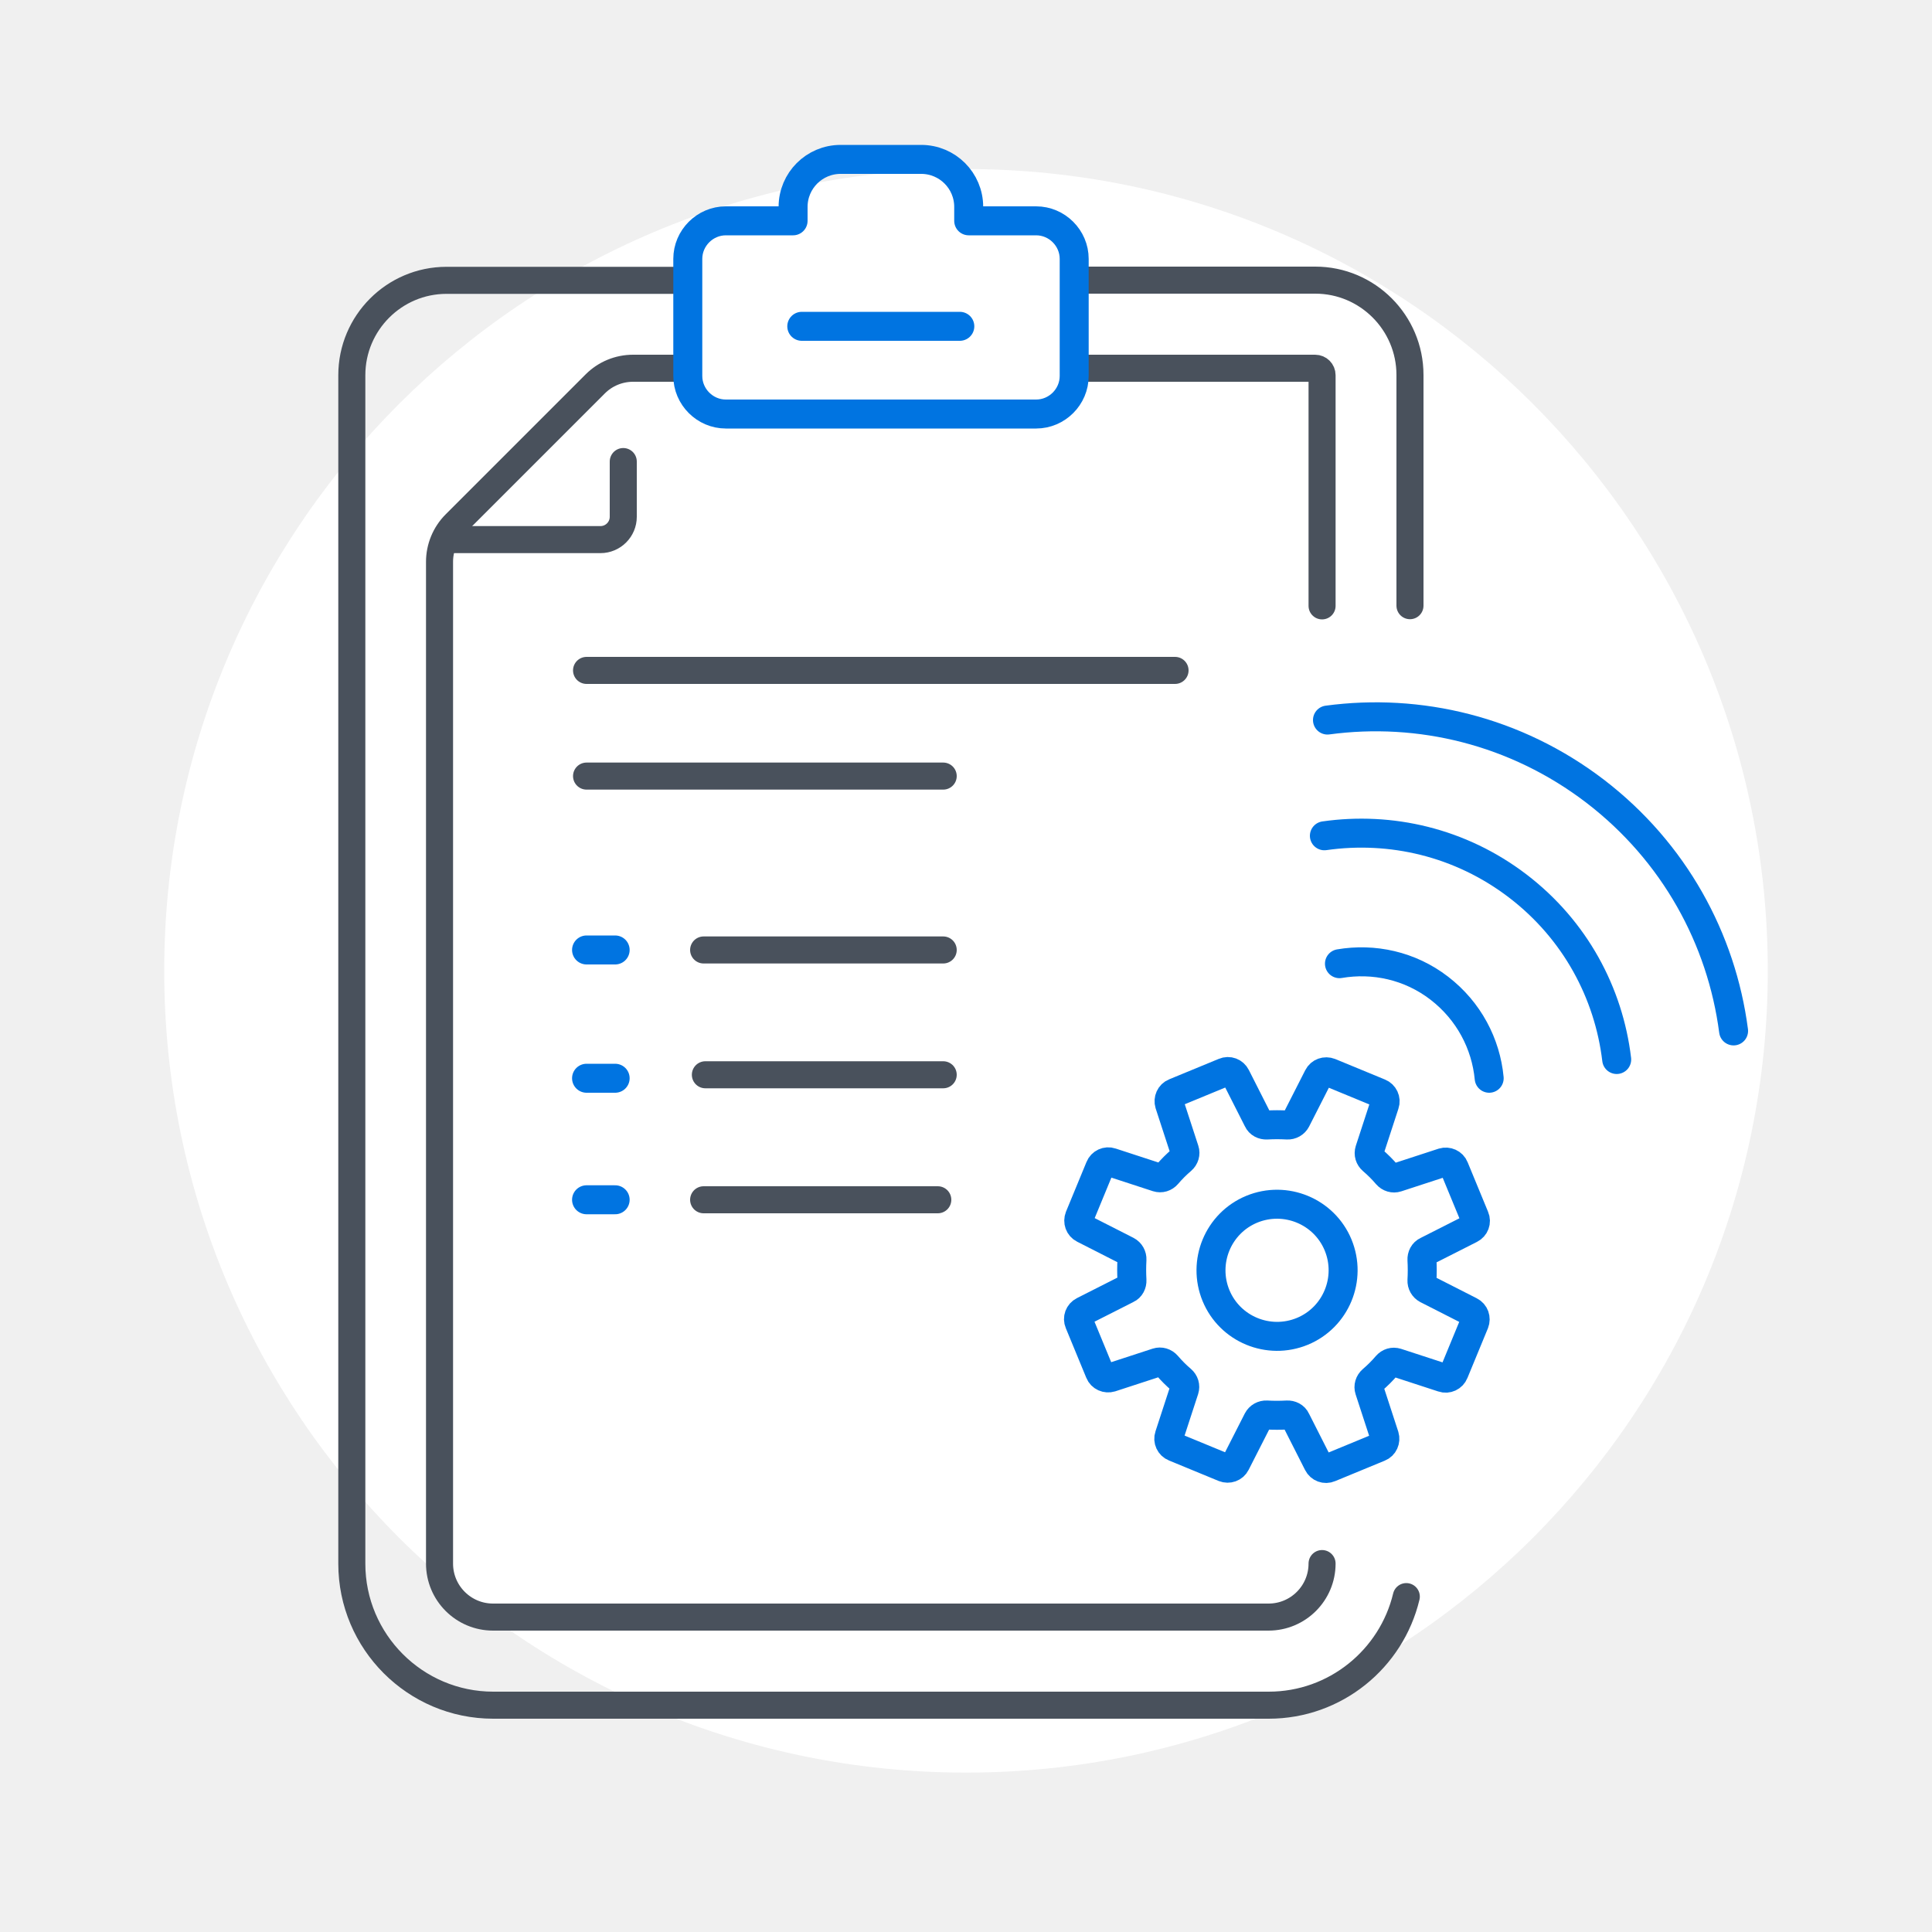
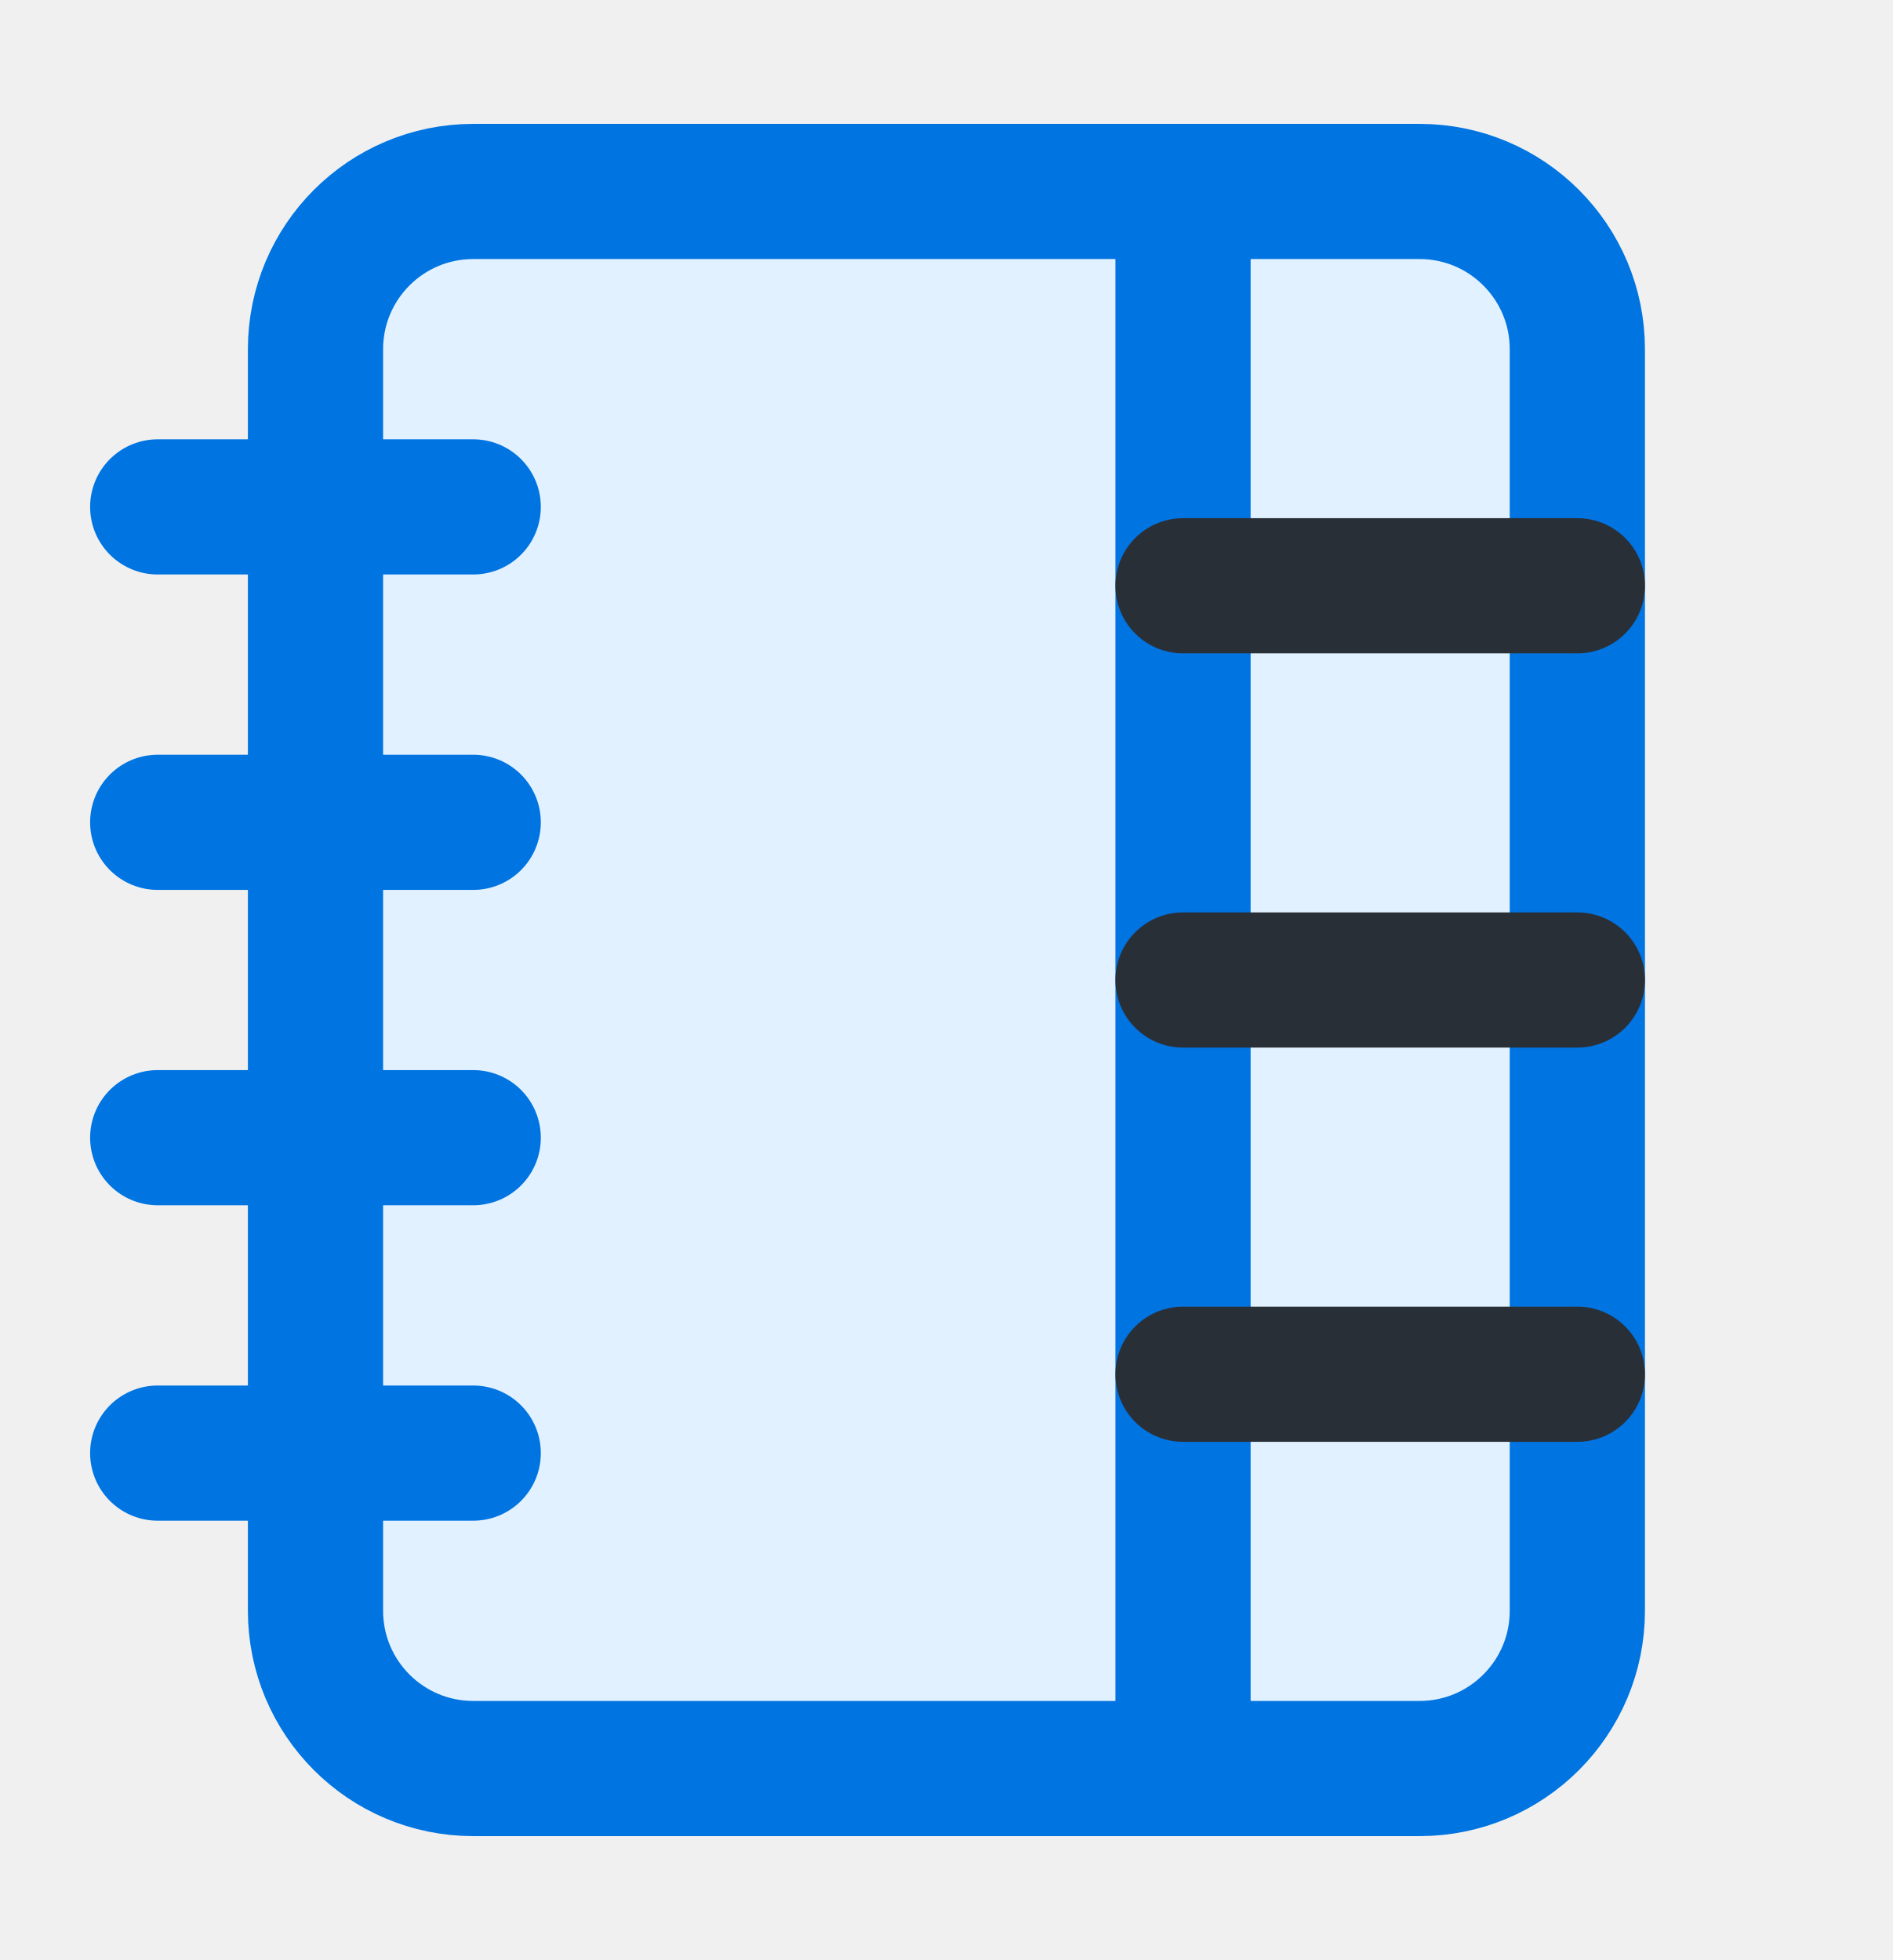
- <svg xmlns="http://www.w3.org/2000/svg" id="uuid-50aa9c93-f19e-4969-93ea-71811167b9f6" data-name="圖層_1" viewBox="0 0 100 100">
-   <circle cx="50" cy="50.25" r="41.5" style="fill: #fff;" />
-   <line x1="30.36" y1="40.17" x2="48.82" y2="40.17" style="fill: none; stroke: #49515c; stroke-linecap: round; stroke-linejoin: round; stroke-width: 1.4px;" />
-   <path d="M23.37,27.93h7.71c.65,0,1.18-.53,1.18-1.18v-2.86" style="fill: none; stroke: #49515c; stroke-linecap: round; stroke-linejoin: round; stroke-width: 1.4px;" />
-   <line x1="30.36" y1="34.7" x2="60.82" y2="34.7" style="fill: none; stroke: #49515c; stroke-linecap: round; stroke-linejoin: round; stroke-width: 1.4px;" />
-   <path d="M72.98,31.35v-11.94c0-2.71-2.2-4.91-4.9-4.91h-12.48" style="fill: none; stroke: #49515c; stroke-linecap: round; stroke-linejoin: round; stroke-width: 1.4px;" />
-   <path d="M35.59,14.51h-12.48c-2.7,0-4.9,2.2-4.9,4.91v9.66s0,51.86,0,51.86c0,4.03,3.28,7.32,7.32,7.32h40.14c3.45,0,6.35-2.4,7.12-5.62" style="fill: none; stroke: #49515c; stroke-linecap: round; stroke-linejoin: round; stroke-width: 1.4px;" />
-   <path d="M68.43,80.93c0,1.53-1.24,2.77-2.77,2.77H25.52c-1.53,0-2.77-1.24-2.77-2.77V29.08c0-.73.29-1.44.81-1.96l7.25-7.25c.52-.52,1.22-.81,1.96-.81h2.82" style="fill: none; stroke: #49515c; stroke-linecap: round; stroke-linejoin: round; stroke-width: 1.4px;" />
-   <path d="M55.59,19.06h12.48c.2,0,.36.16.36.36v11.94" style="fill: none; stroke: #49515c; stroke-linecap: round; stroke-linejoin: round; stroke-width: 1.4px;" />
-   <line x1="36.42" y1="49.17" x2="48.82" y2="49.17" style="fill: none; stroke: #49515c; stroke-linecap: round; stroke-linejoin: round; stroke-width: 1.4px;" />
-   <line x1="36.42" y1="62.1" x2="48.54" y2="62.1" style="fill: none; stroke: #49515c; stroke-linecap: round; stroke-linejoin: round; stroke-width: 1.4px;" />
-   <line x1="36.51" y1="55.63" x2="48.82" y2="55.63" style="fill: none; stroke: #49515c; stroke-linecap: round; stroke-linejoin: round; stroke-width: 1.4px;" />
-   <path d="M53.62,11.43h-3.48v-.72c0-1.36-1.1-2.46-2.46-2.46h-4.17c-1.36,0-2.46,1.1-2.46,2.46v.72h-3.48c-1.08,0-1.97.89-1.97,1.97v6.06c0,1.08.89,1.97,1.97,1.97h16.06c1.08,0,1.97-.89,1.97-1.97v-6.06c0-1.08-.89-1.97-1.97-1.97Z" style="fill: none; stroke: #0074e1; stroke-linecap: round; stroke-linejoin: round; stroke-width: 1.5px;" />
-   <line x1="41.5" y1="16.89" x2="49.68" y2="16.89" style="fill: none; stroke: #0074e1; stroke-linecap: round; stroke-linejoin: round; stroke-width: 1.5px;" />
-   <line x1="30.36" y1="49.17" x2="31.84" y2="49.17" style="fill: none; stroke: #0074e1; stroke-linecap: round; stroke-linejoin: round; stroke-width: 1.5px;" />
-   <line x1="30.36" y1="55.81" x2="31.84" y2="55.81" style="fill: none; stroke: #0074e1; stroke-linecap: round; stroke-linejoin: round; stroke-width: 1.5px;" />
-   <line x1="30.36" y1="62.1" x2="31.84" y2="62.1" style="fill: none; stroke: #0074e1; stroke-linecap: round; stroke-linejoin: round; stroke-width: 1.5px;" />
-   <path d="M76.33,63.01l-1.06-2.57c-.09-.23-.35-.34-.58-.27l-2.39.78c-.18.06-.38,0-.51-.15-.23-.27-.48-.52-.75-.75-.15-.13-.21-.32-.15-.51l.78-2.39c.08-.23-.04-.49-.27-.58l-2.57-1.06c-.23-.09-.49,0-.6.22l-1.14,2.24c-.09.17-.27.27-.46.26-.35-.02-.71-.02-1.06,0-.19.01-.38-.08-.46-.26l-1.14-2.25c-.11-.22-.37-.32-.6-.22l-2.57,1.06c-.23.09-.34.35-.27.58l.78,2.39c.06.18,0,.38-.15.51-.27.23-.52.48-.75.75-.13.15-.32.21-.51.15l-2.39-.78c-.23-.08-.49.04-.58.27l-1.06,2.57c-.09.23,0,.49.22.6l2.24,1.14c.17.09.27.27.26.46-.02.35-.02.71,0,1.06.01.19-.08.38-.26.46l-2.25,1.14c-.22.11-.32.37-.22.6l1.06,2.57c.09.23.35.34.58.27l2.39-.78c.18-.06.38,0,.51.15.23.27.48.52.75.75.15.13.21.32.15.51l-.78,2.39c-.08.23.04.49.27.58l2.57,1.06c.23.09.49,0,.6-.22l1.14-2.24c.09-.17.27-.27.46-.26.35.02.71.02,1.06,0,.19-.01.38.08.46.26l1.14,2.25c.11.22.37.32.6.22l2.57-1.06c.23-.09.34-.35.27-.58l-.78-2.39c-.06-.18,0-.38.15-.51.27-.23.52-.48.75-.75.13-.15.32-.21.51-.15l2.39.78c.23.08.49-.04.58-.27l1.06-2.57c.09-.23,0-.49-.22-.6l-2.24-1.14c-.17-.09-.27-.27-.26-.46.02-.35.02-.71,0-1.06-.01-.19.08-.38.26-.46l2.25-1.14c.22-.11.32-.37.22-.6Z" style="fill: none; stroke: #0074e1; stroke-linecap: round; stroke-linejoin: round; stroke-width: 1.5px;" />
-   <path d="M69.26,64.44c.72,1.75-.11,3.75-1.85,4.47-1.75.72-3.75-.11-4.47-1.85-.72-1.75.11-3.75,1.85-4.47,1.75-.72,3.75.11,4.47,1.85Z" style="fill: none; stroke: #0074e1; stroke-linecap: round; stroke-linejoin: round; stroke-width: 1.5px;" />
-   <path d="M68.55,43.26c3.43-.49,7.04.33,10.01,2.6,2.97,2.27,4.71,5.54,5.12,8.98" style="fill: none; stroke: #0074e1; stroke-linecap: round; stroke-linejoin: round; stroke-width: 1.5px;" />
-   <path d="M89.73,53.36c-.62-4.75-3.06-9.26-7.17-12.41-4.11-3.14-9.1-4.32-13.85-3.68" style="fill: none; stroke: #0074e1; stroke-linecap: round; stroke-linejoin: round; stroke-width: 1.5px;" />
-   <path d="M77.08,55.81c-.17-1.78-1.05-3.48-2.58-4.66s-3.41-1.57-5.17-1.27" style="fill: none; stroke: #0074e1; stroke-linecap: round; stroke-linejoin: round; stroke-width: 1.5px;" />
+ <svg xmlns="http://www.w3.org/2000/svg" width="28" height="29" viewBox="0 0 28 29" fill="none">
+   <path d="M21 2.833H7C5.711 2.833 4.667 3.878 4.667 5.167V23.833C4.667 25.122 5.711 26.167 7 26.167H21C22.288 26.167 23.333 25.122 23.333 23.833V5.167C23.333 3.878 22.288 2.833 21 2.833Z" fill="#E2F1FF" stroke="#0074E1" stroke-width="2" stroke-linecap="round" stroke-linejoin="round" />
+   <path d="M2.333 7.5H7" stroke="#0074E1" stroke-width="2" stroke-linecap="round" stroke-linejoin="round" />
+   <path d="M2.333 12.167H7" stroke="#0074E1" stroke-width="2" stroke-linecap="round" stroke-linejoin="round" />
+   <path d="M2.333 16.833H7" stroke="#0074E1" stroke-width="2" stroke-linecap="round" stroke-linejoin="round" />
+   <path d="M2.333 21.5H7" stroke="#0074E1" stroke-width="2" stroke-linecap="round" stroke-linejoin="round" />
+   <path d="M17.5 2.833V26.167" stroke="#0074E1" stroke-width="2" stroke-linecap="round" stroke-linejoin="round" />
+   <path d="M17.5 8.667H23.333" stroke="#292F37" stroke-width="2" stroke-linecap="round" stroke-linejoin="round" />
+   <path d="M17.5 14.5H23.333" stroke="#292F37" stroke-width="2" stroke-linecap="round" stroke-linejoin="round" />
+   <path d="M17.5 20.333H23.333" stroke="#292F37" stroke-width="2" stroke-linecap="round" stroke-linejoin="round" />
</svg>
